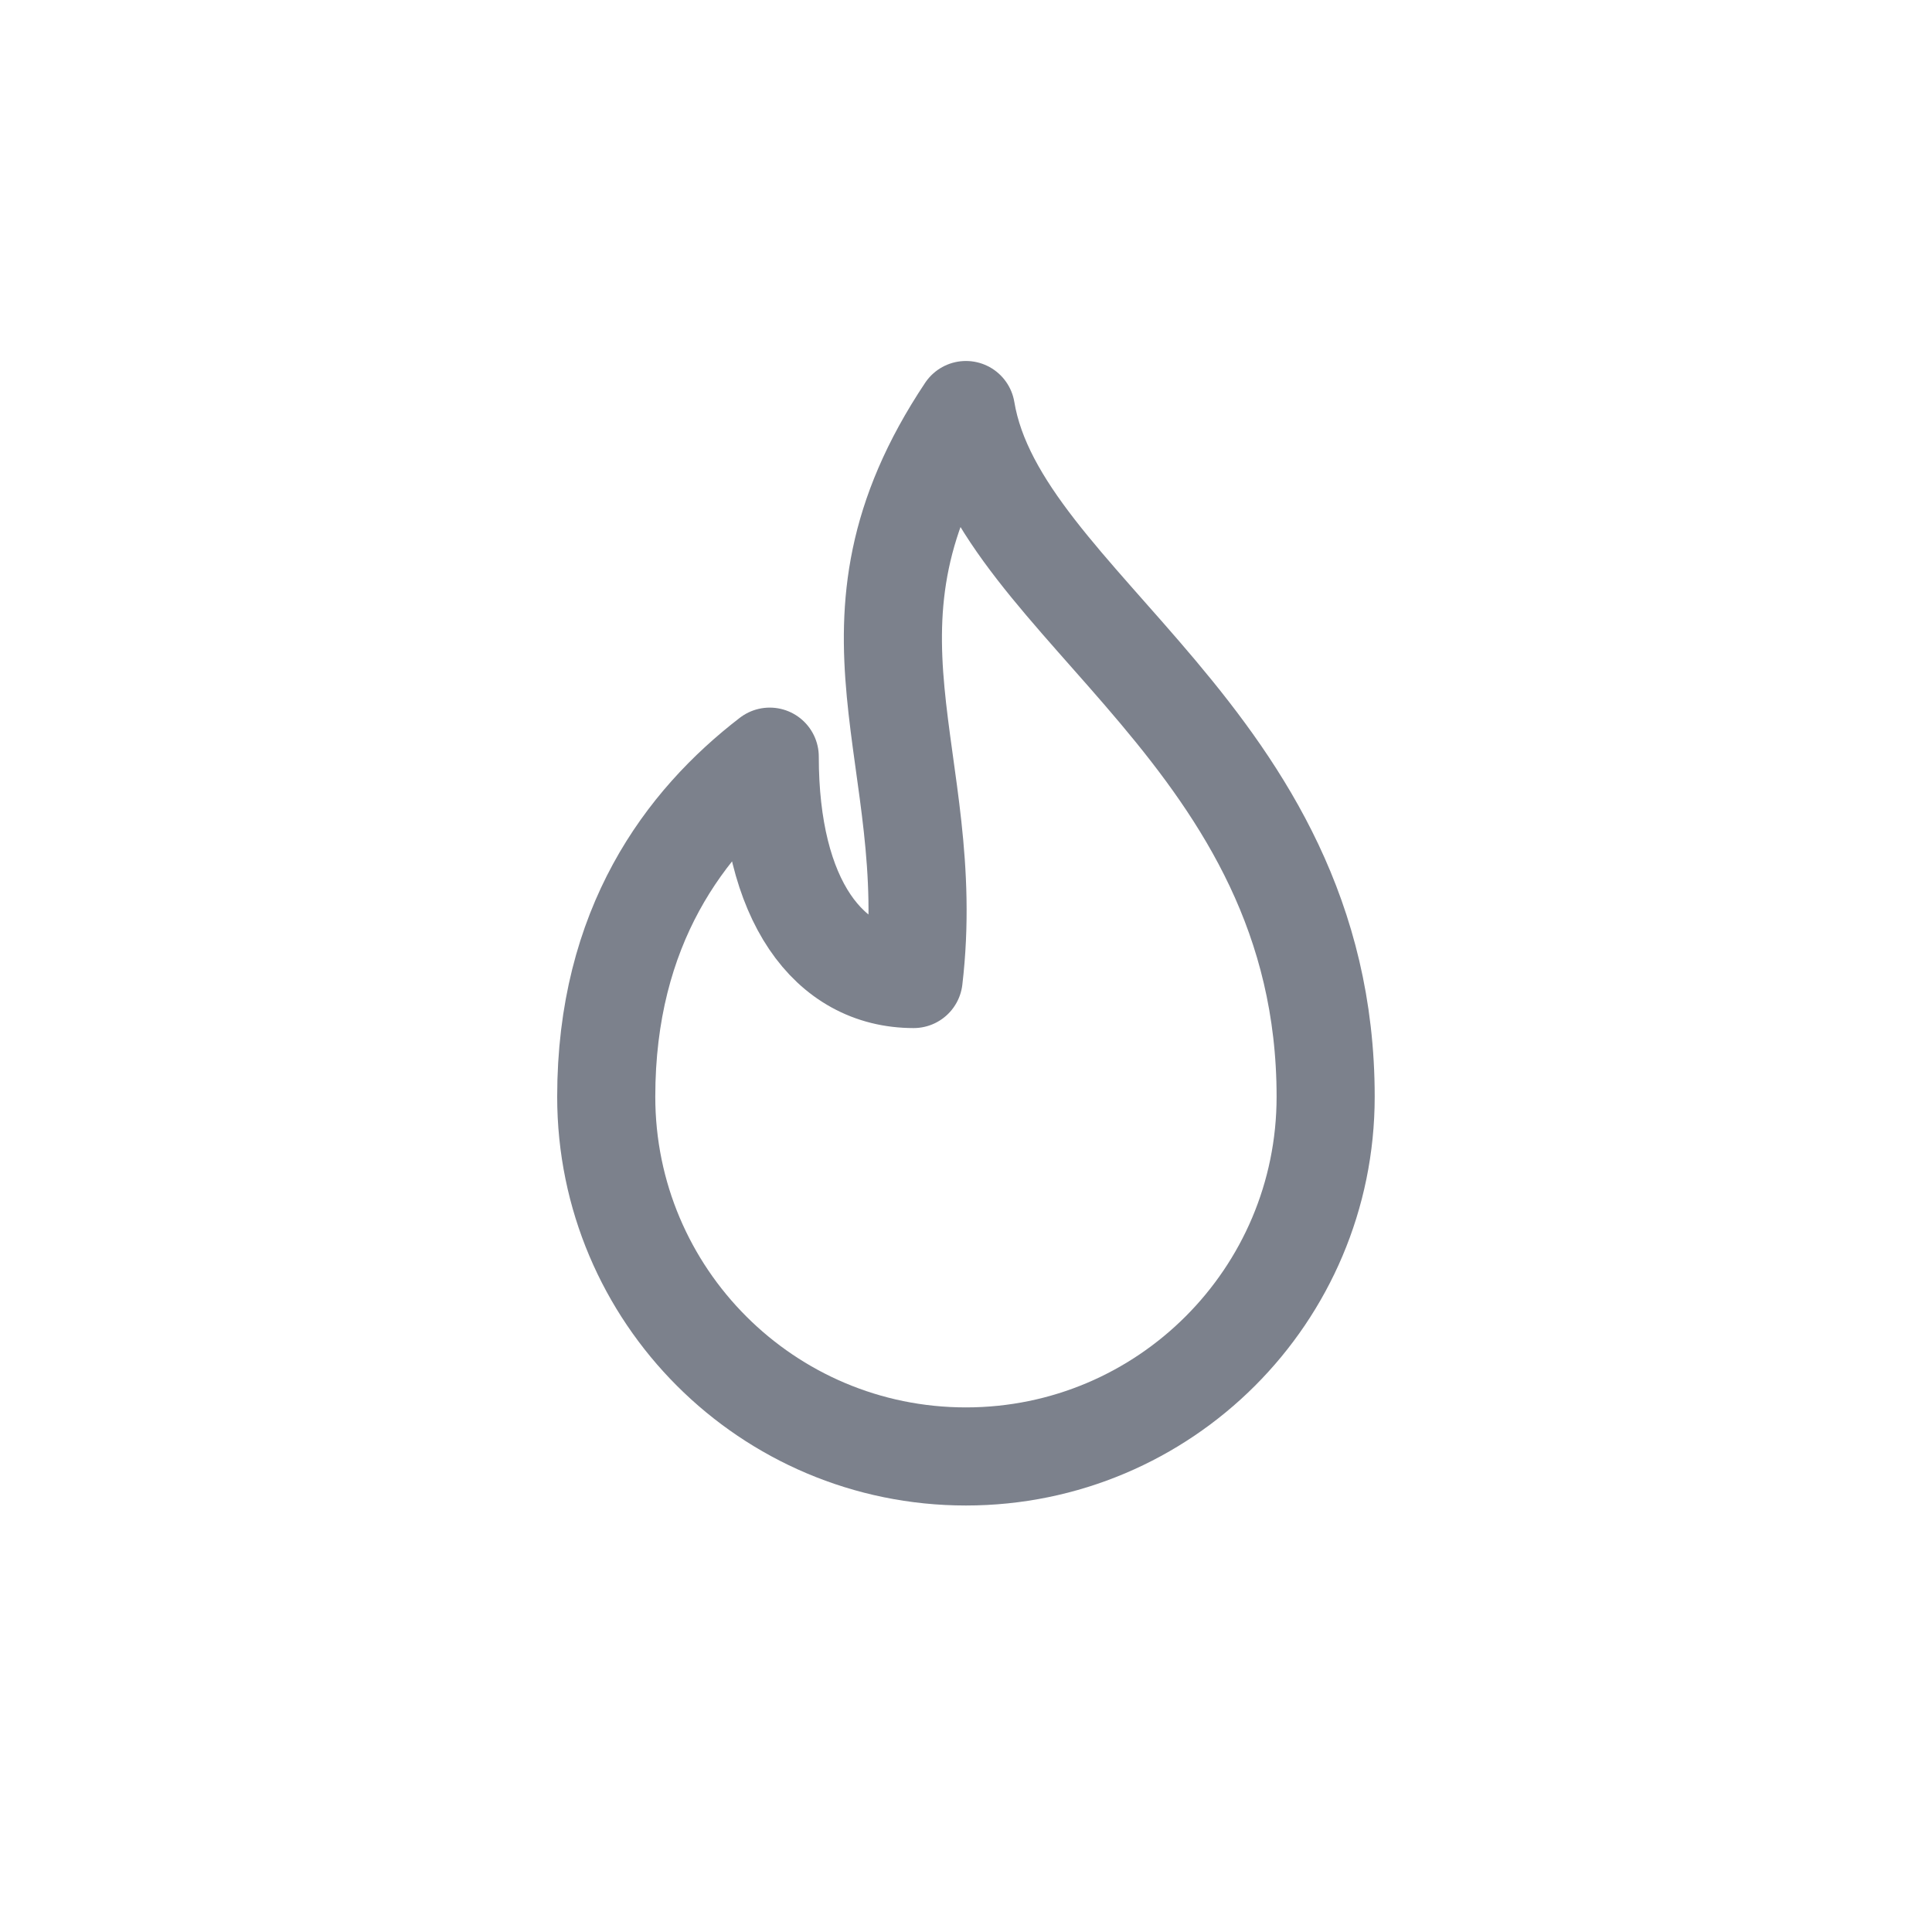
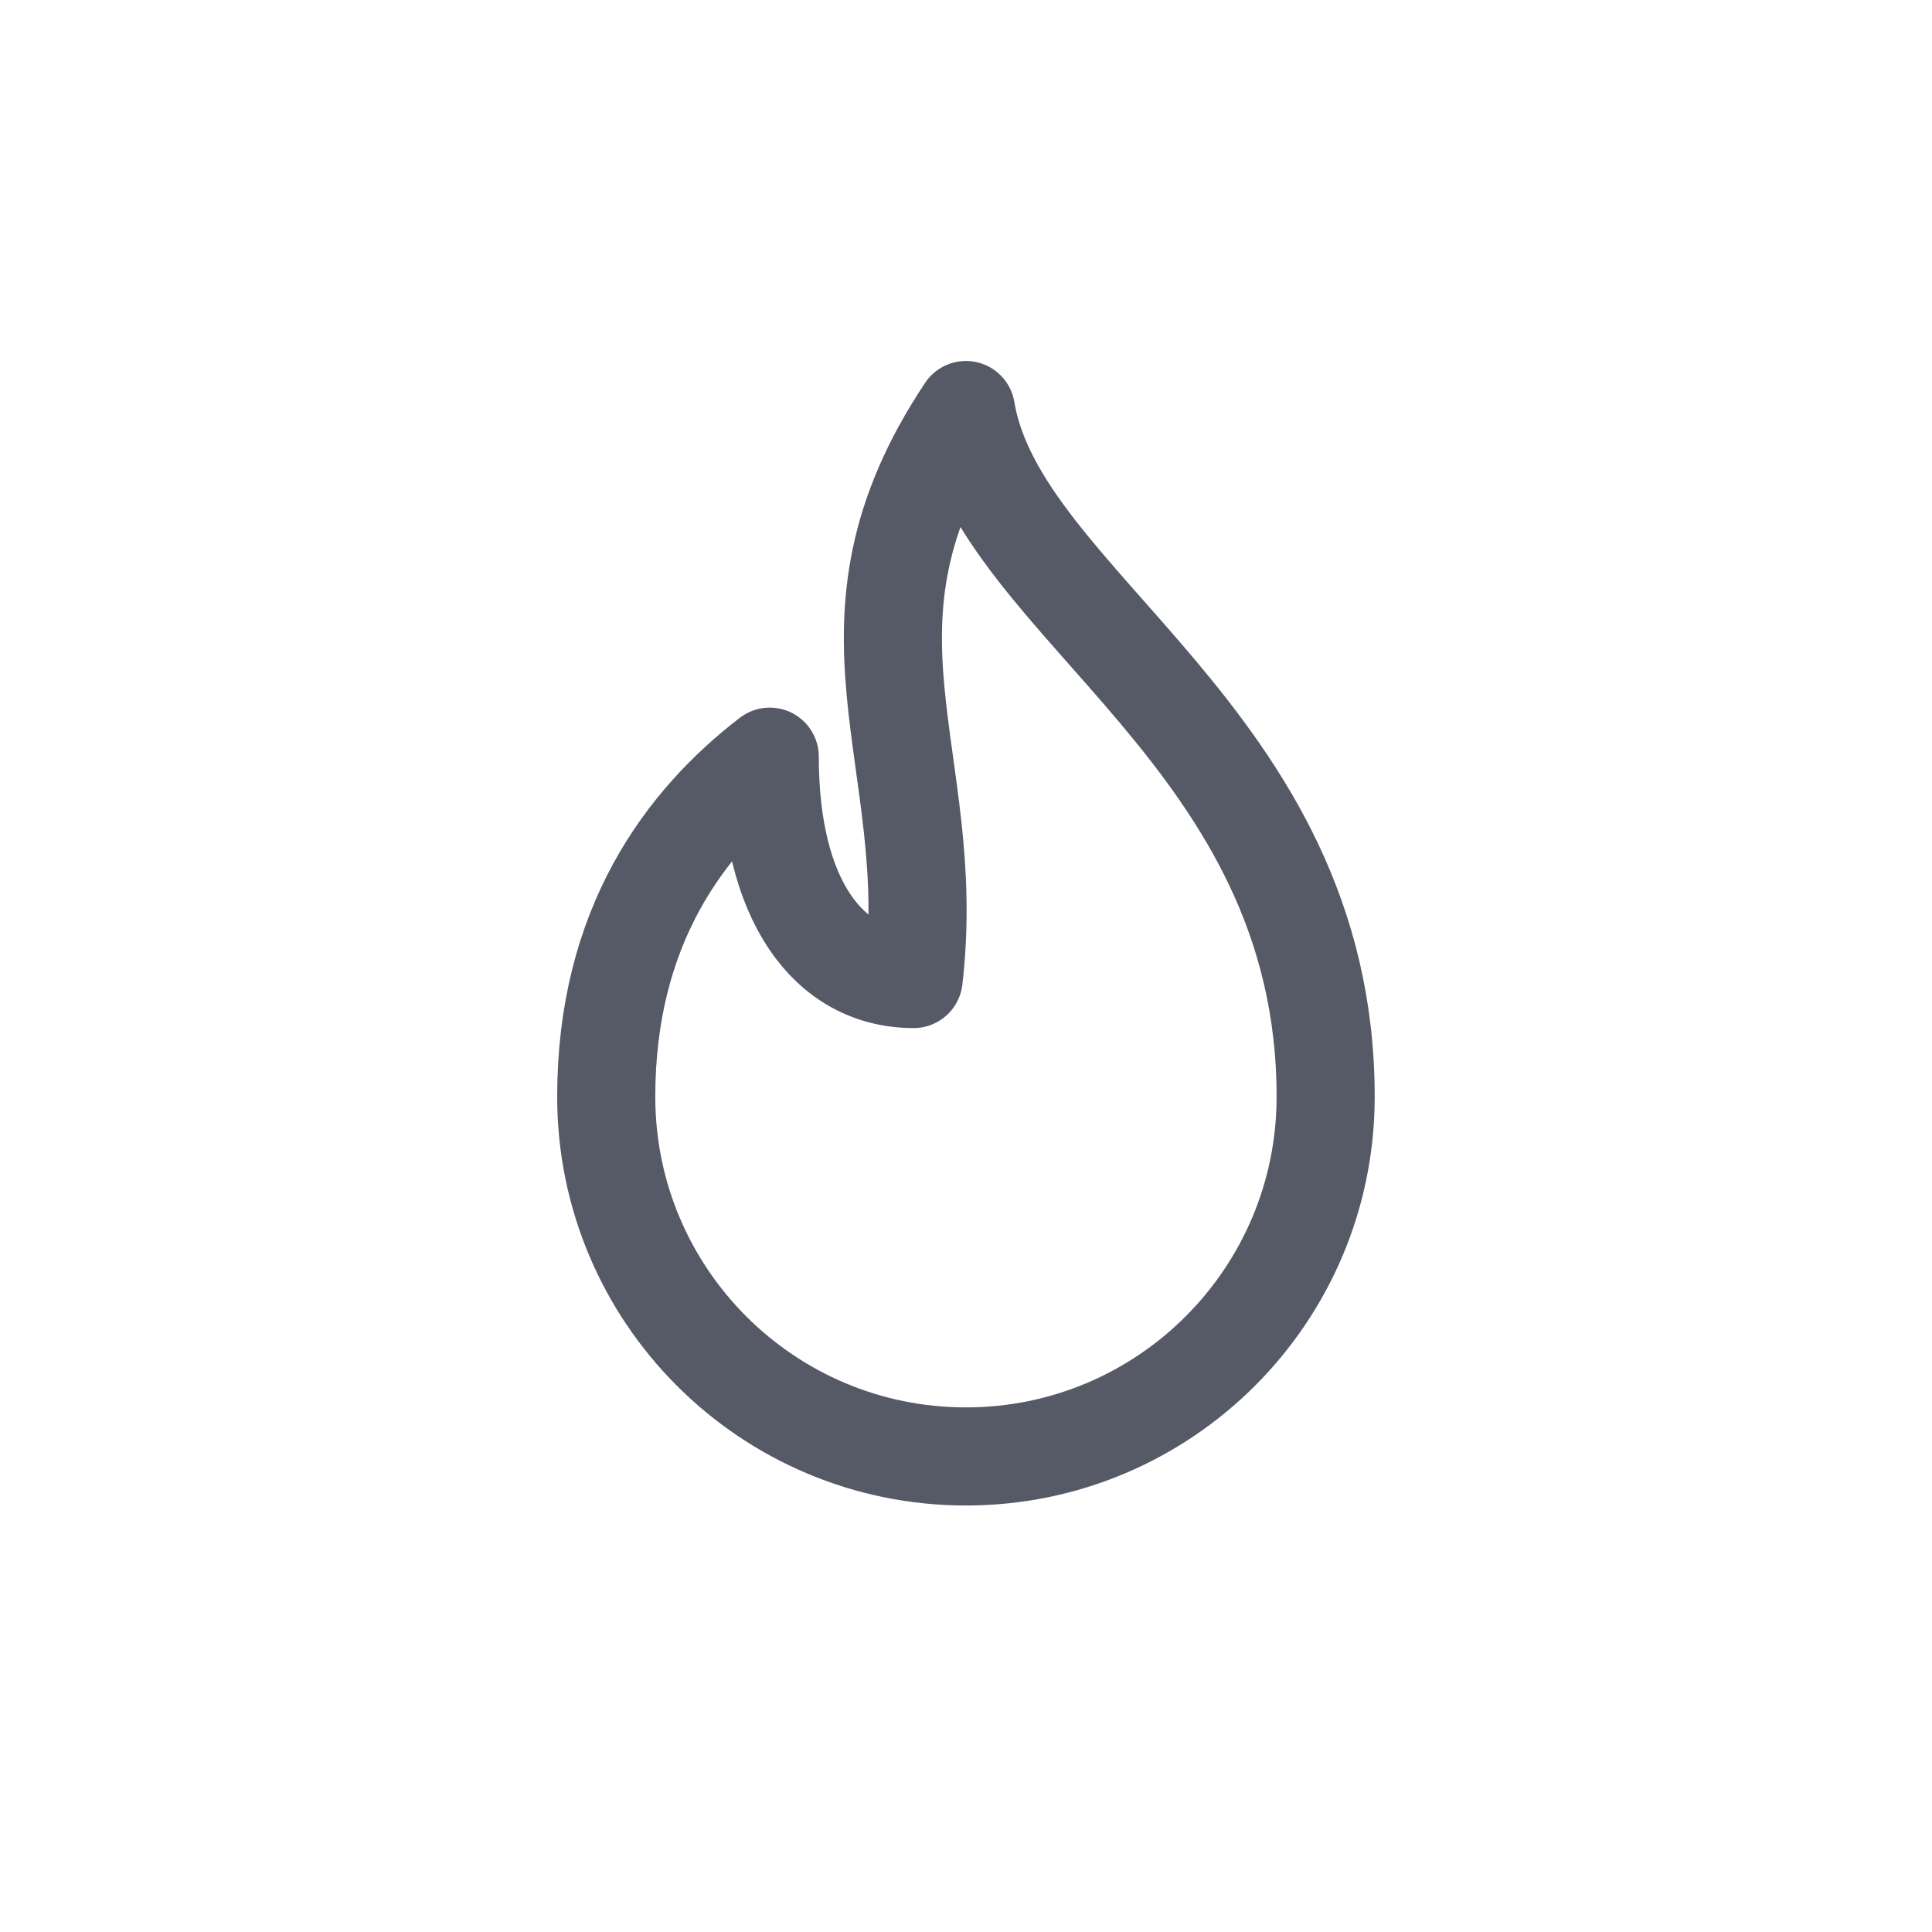
<svg xmlns="http://www.w3.org/2000/svg" width="128" height="128" viewBox="0 0 128 128">
-   <g transform="translate(12 12) scale(4.333)" fill="none" stroke="#7C818C" stroke-width="1.5" stroke-linecap="round" stroke-linejoin="round">
+   <g transform="translate(12 12) scale(4.333)" fill="none" stroke="#555A66" stroke-width="1.5" stroke-linecap="round" stroke-linejoin="round">
    <path d="M12 3.5c.5 3 5.5 5 5.5 10.5a5.5 5.5 0 0 1-11 0c0-2.6 1.2-4.2 2.5-5.2 0 2.2.9 3.4 2.2 3.4.4-3.4-1.4-5.4.8-8.7z" />
  </g>
</svg>
